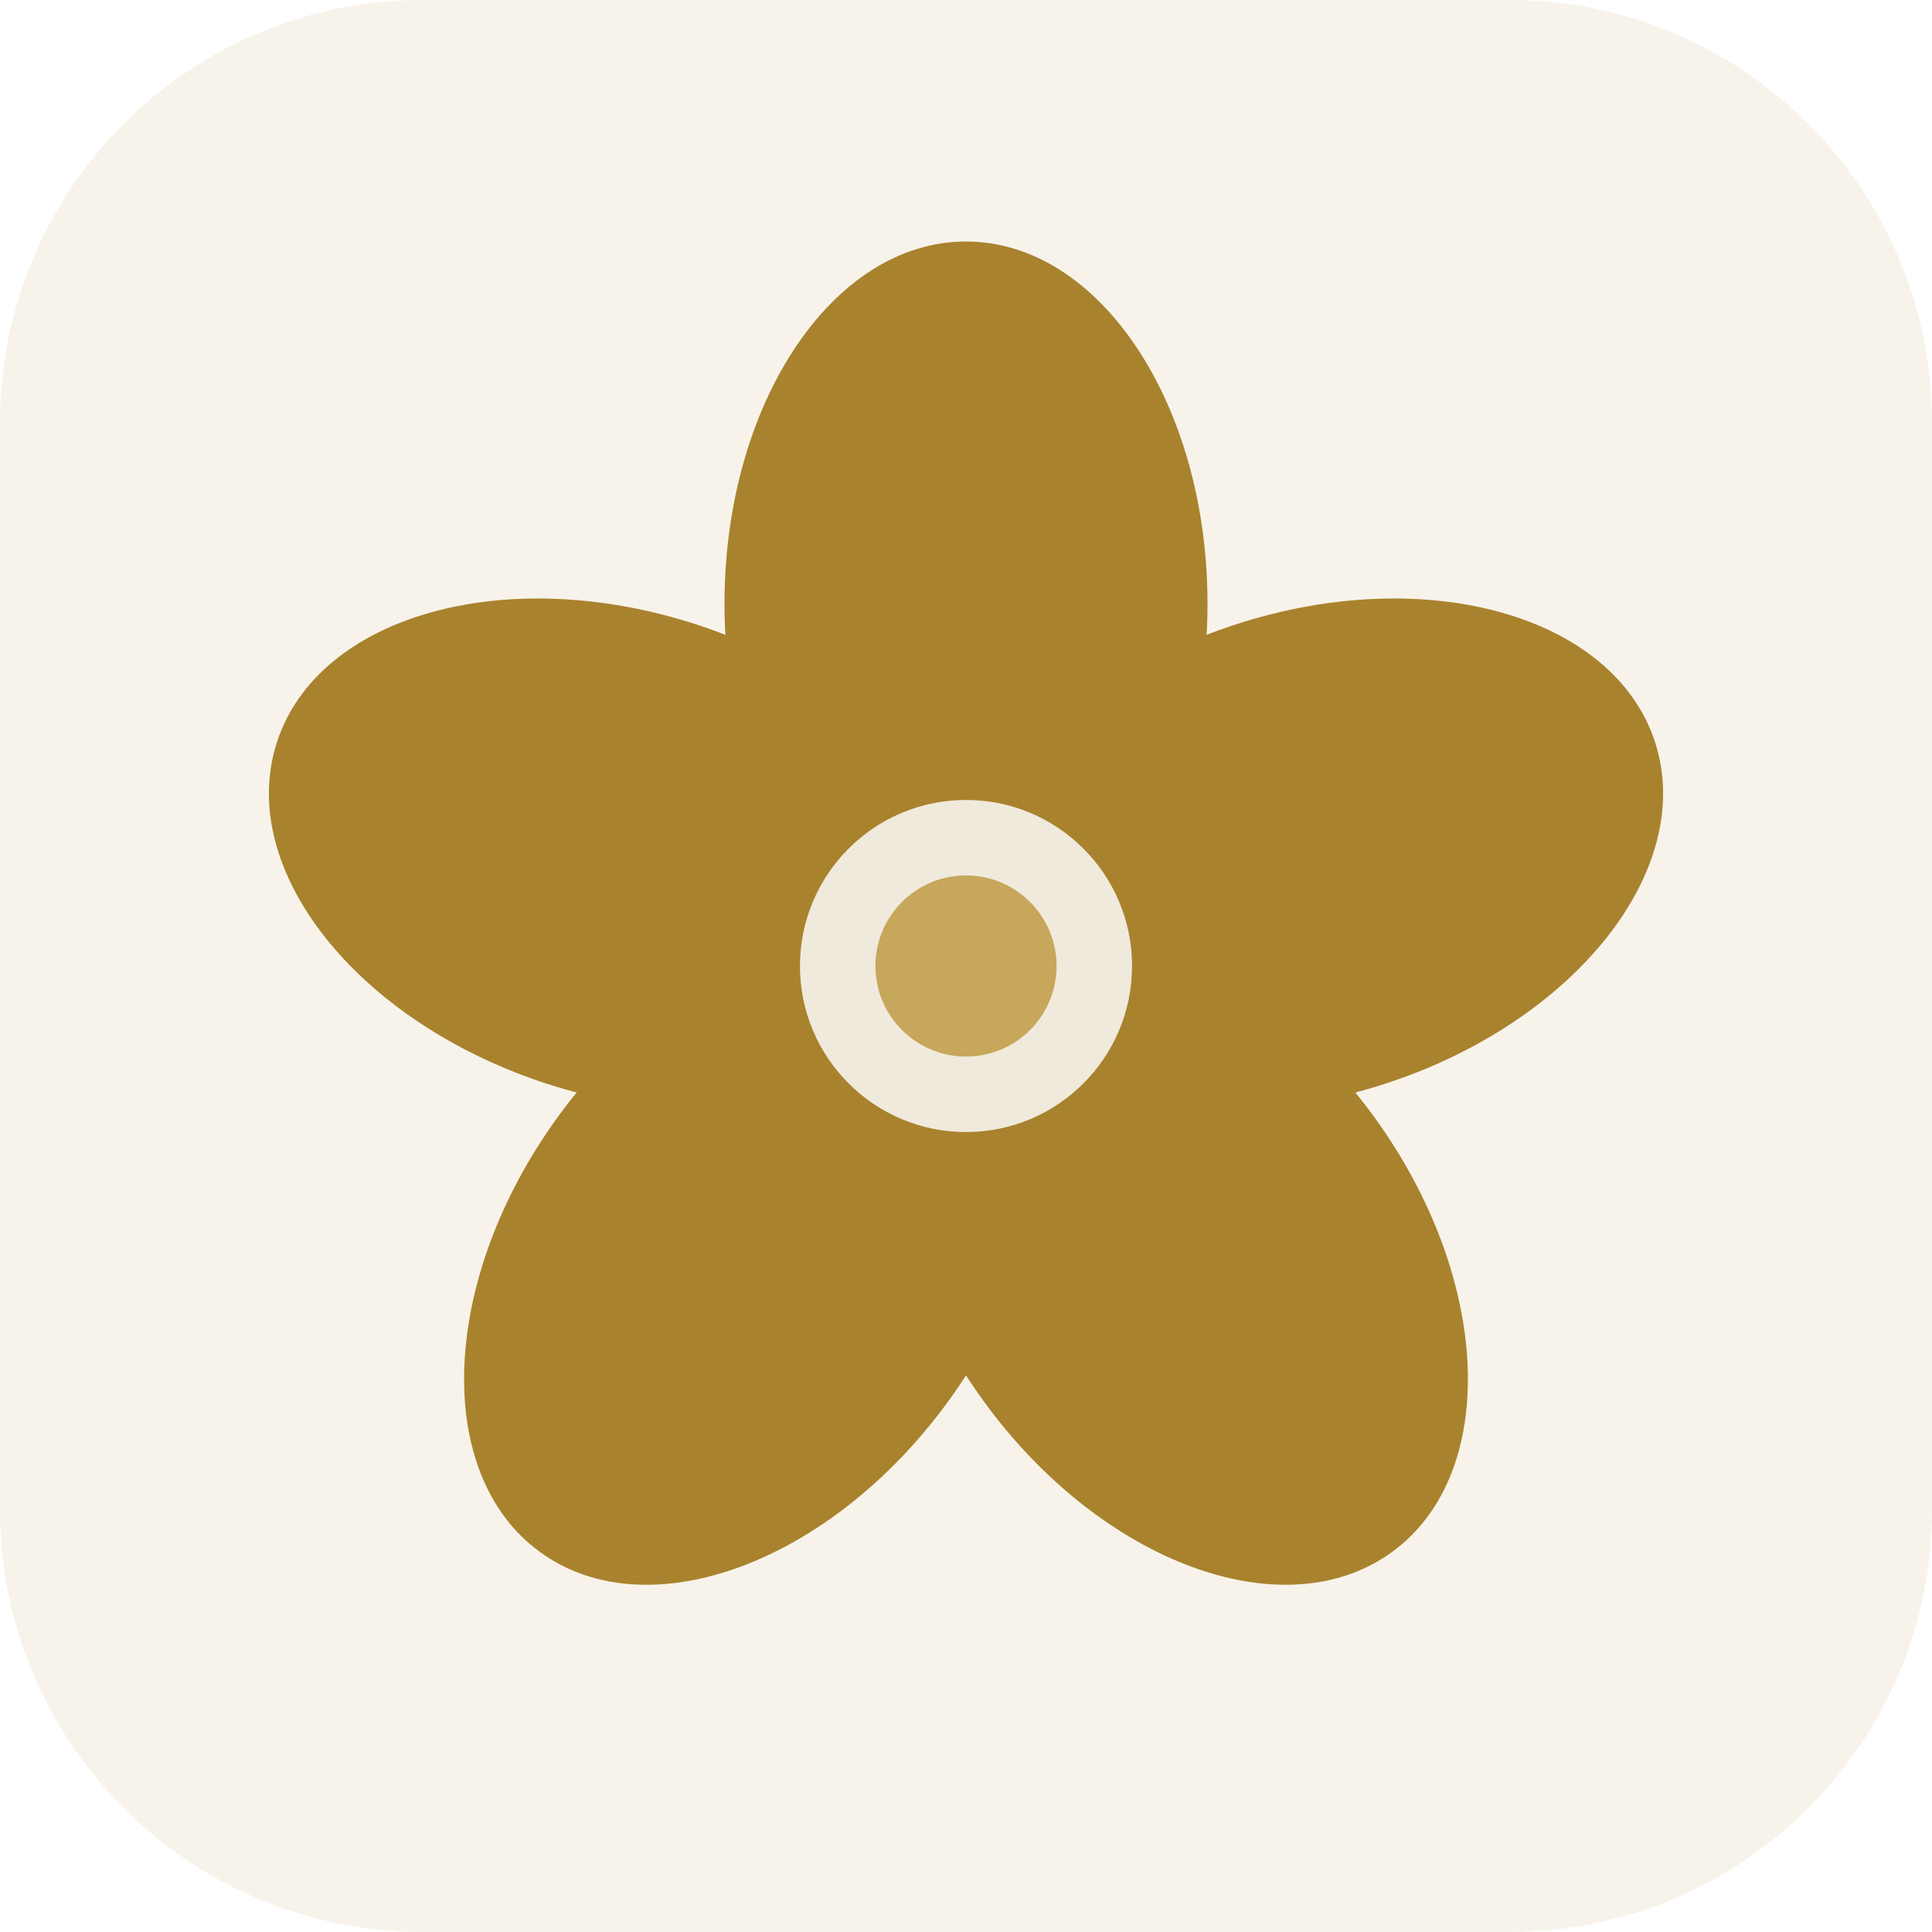
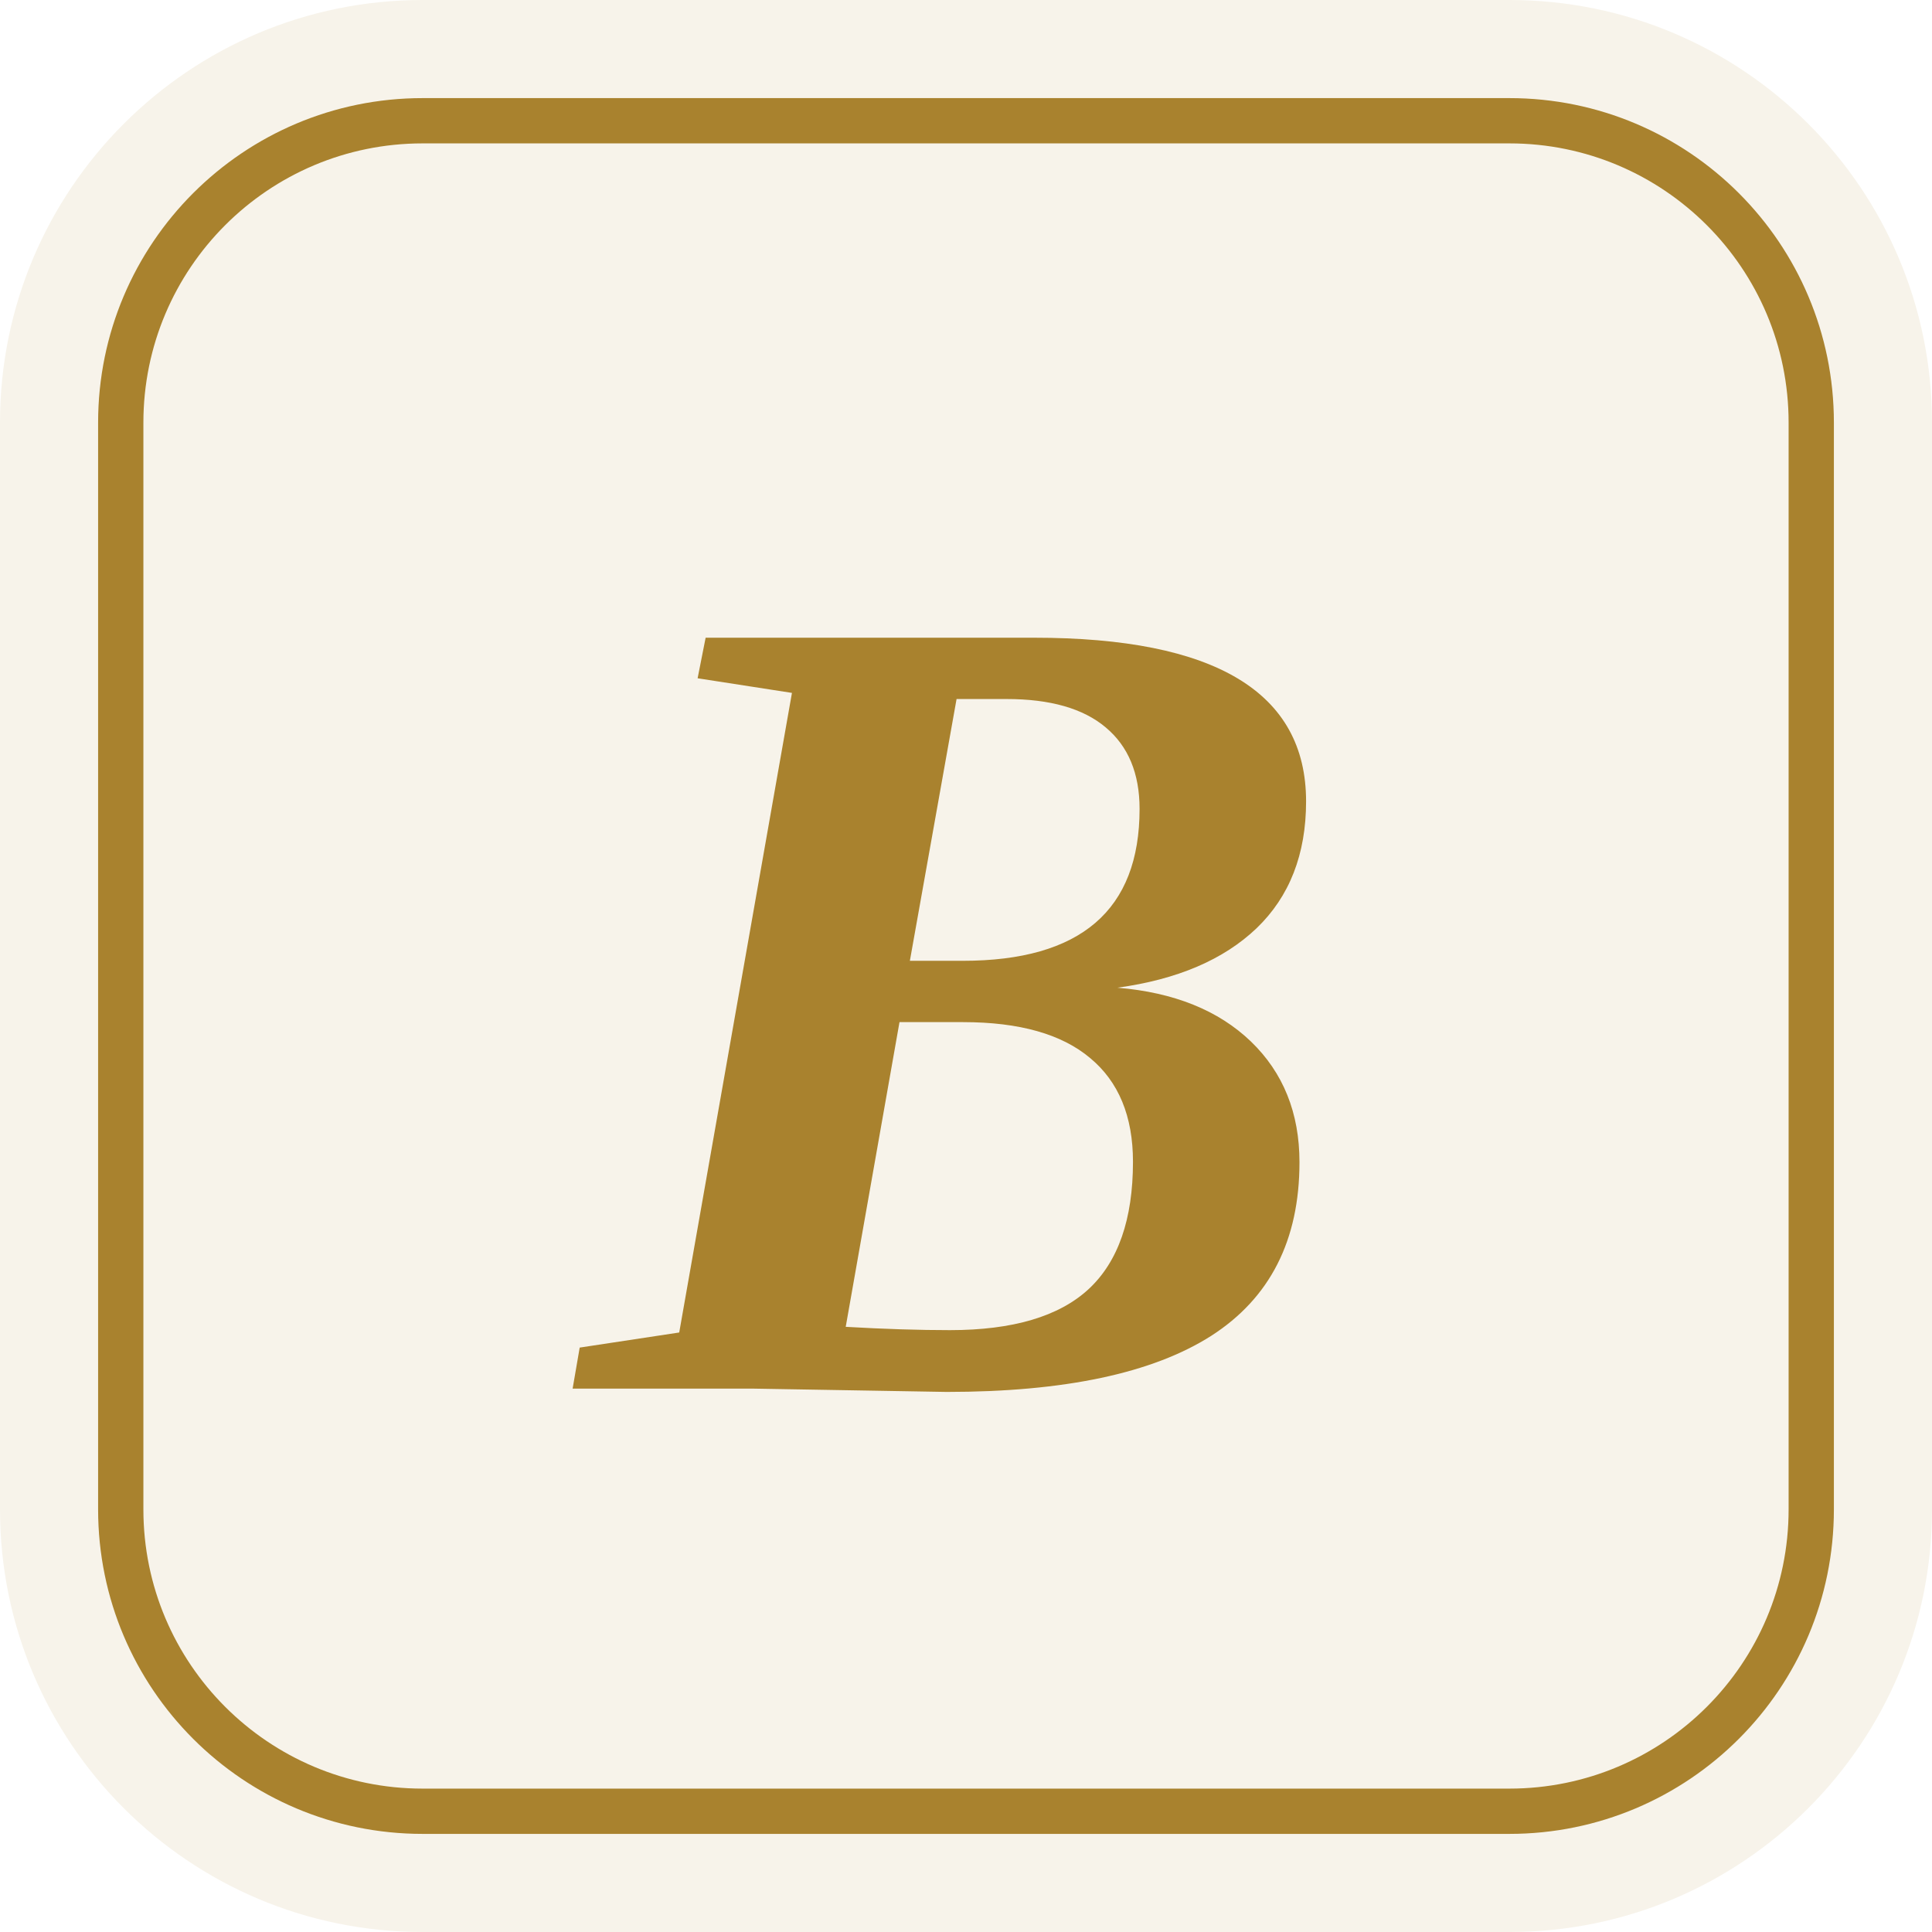
<svg xmlns="http://www.w3.org/2000/svg" viewBox="0 0 64 64">
  <rect width="64" height="64" rx="14" fill="#F7F3EA" />
-   <g fill="#A9822E">
-     <ellipse cx="32" cy="20" rx="8" ry="12" transform="rotate(0 32 20)" />
-     <ellipse cx="32" cy="20" rx="8" ry="12" transform="rotate(72 32 32)" />
-     <ellipse cx="32" cy="20" rx="8" ry="12" transform="rotate(144 32 32)" />
-     <ellipse cx="32" cy="20" rx="8" ry="12" transform="rotate(216 32 32)" />
-     <ellipse cx="32" cy="20" rx="8" ry="12" transform="rotate(288 32 32)" />
-   </g>
-   <circle cx="32" cy="32" r="5.5" fill="#F0EADC" />
-   <circle cx="32" cy="32" r="3" fill="#C7A75B" />
+   <rect x="4" y="4" width="56" height="56" rx="10" fill="none" stroke="#A9822E" stroke-width="1.5" />
+   <text x="32" y="46" text-anchor="middle" font-family="Georgia, 'Times New Roman', serif" font-style="italic" font-weight="700" font-size="38" fill="#A9822E">B</text>
</svg>
